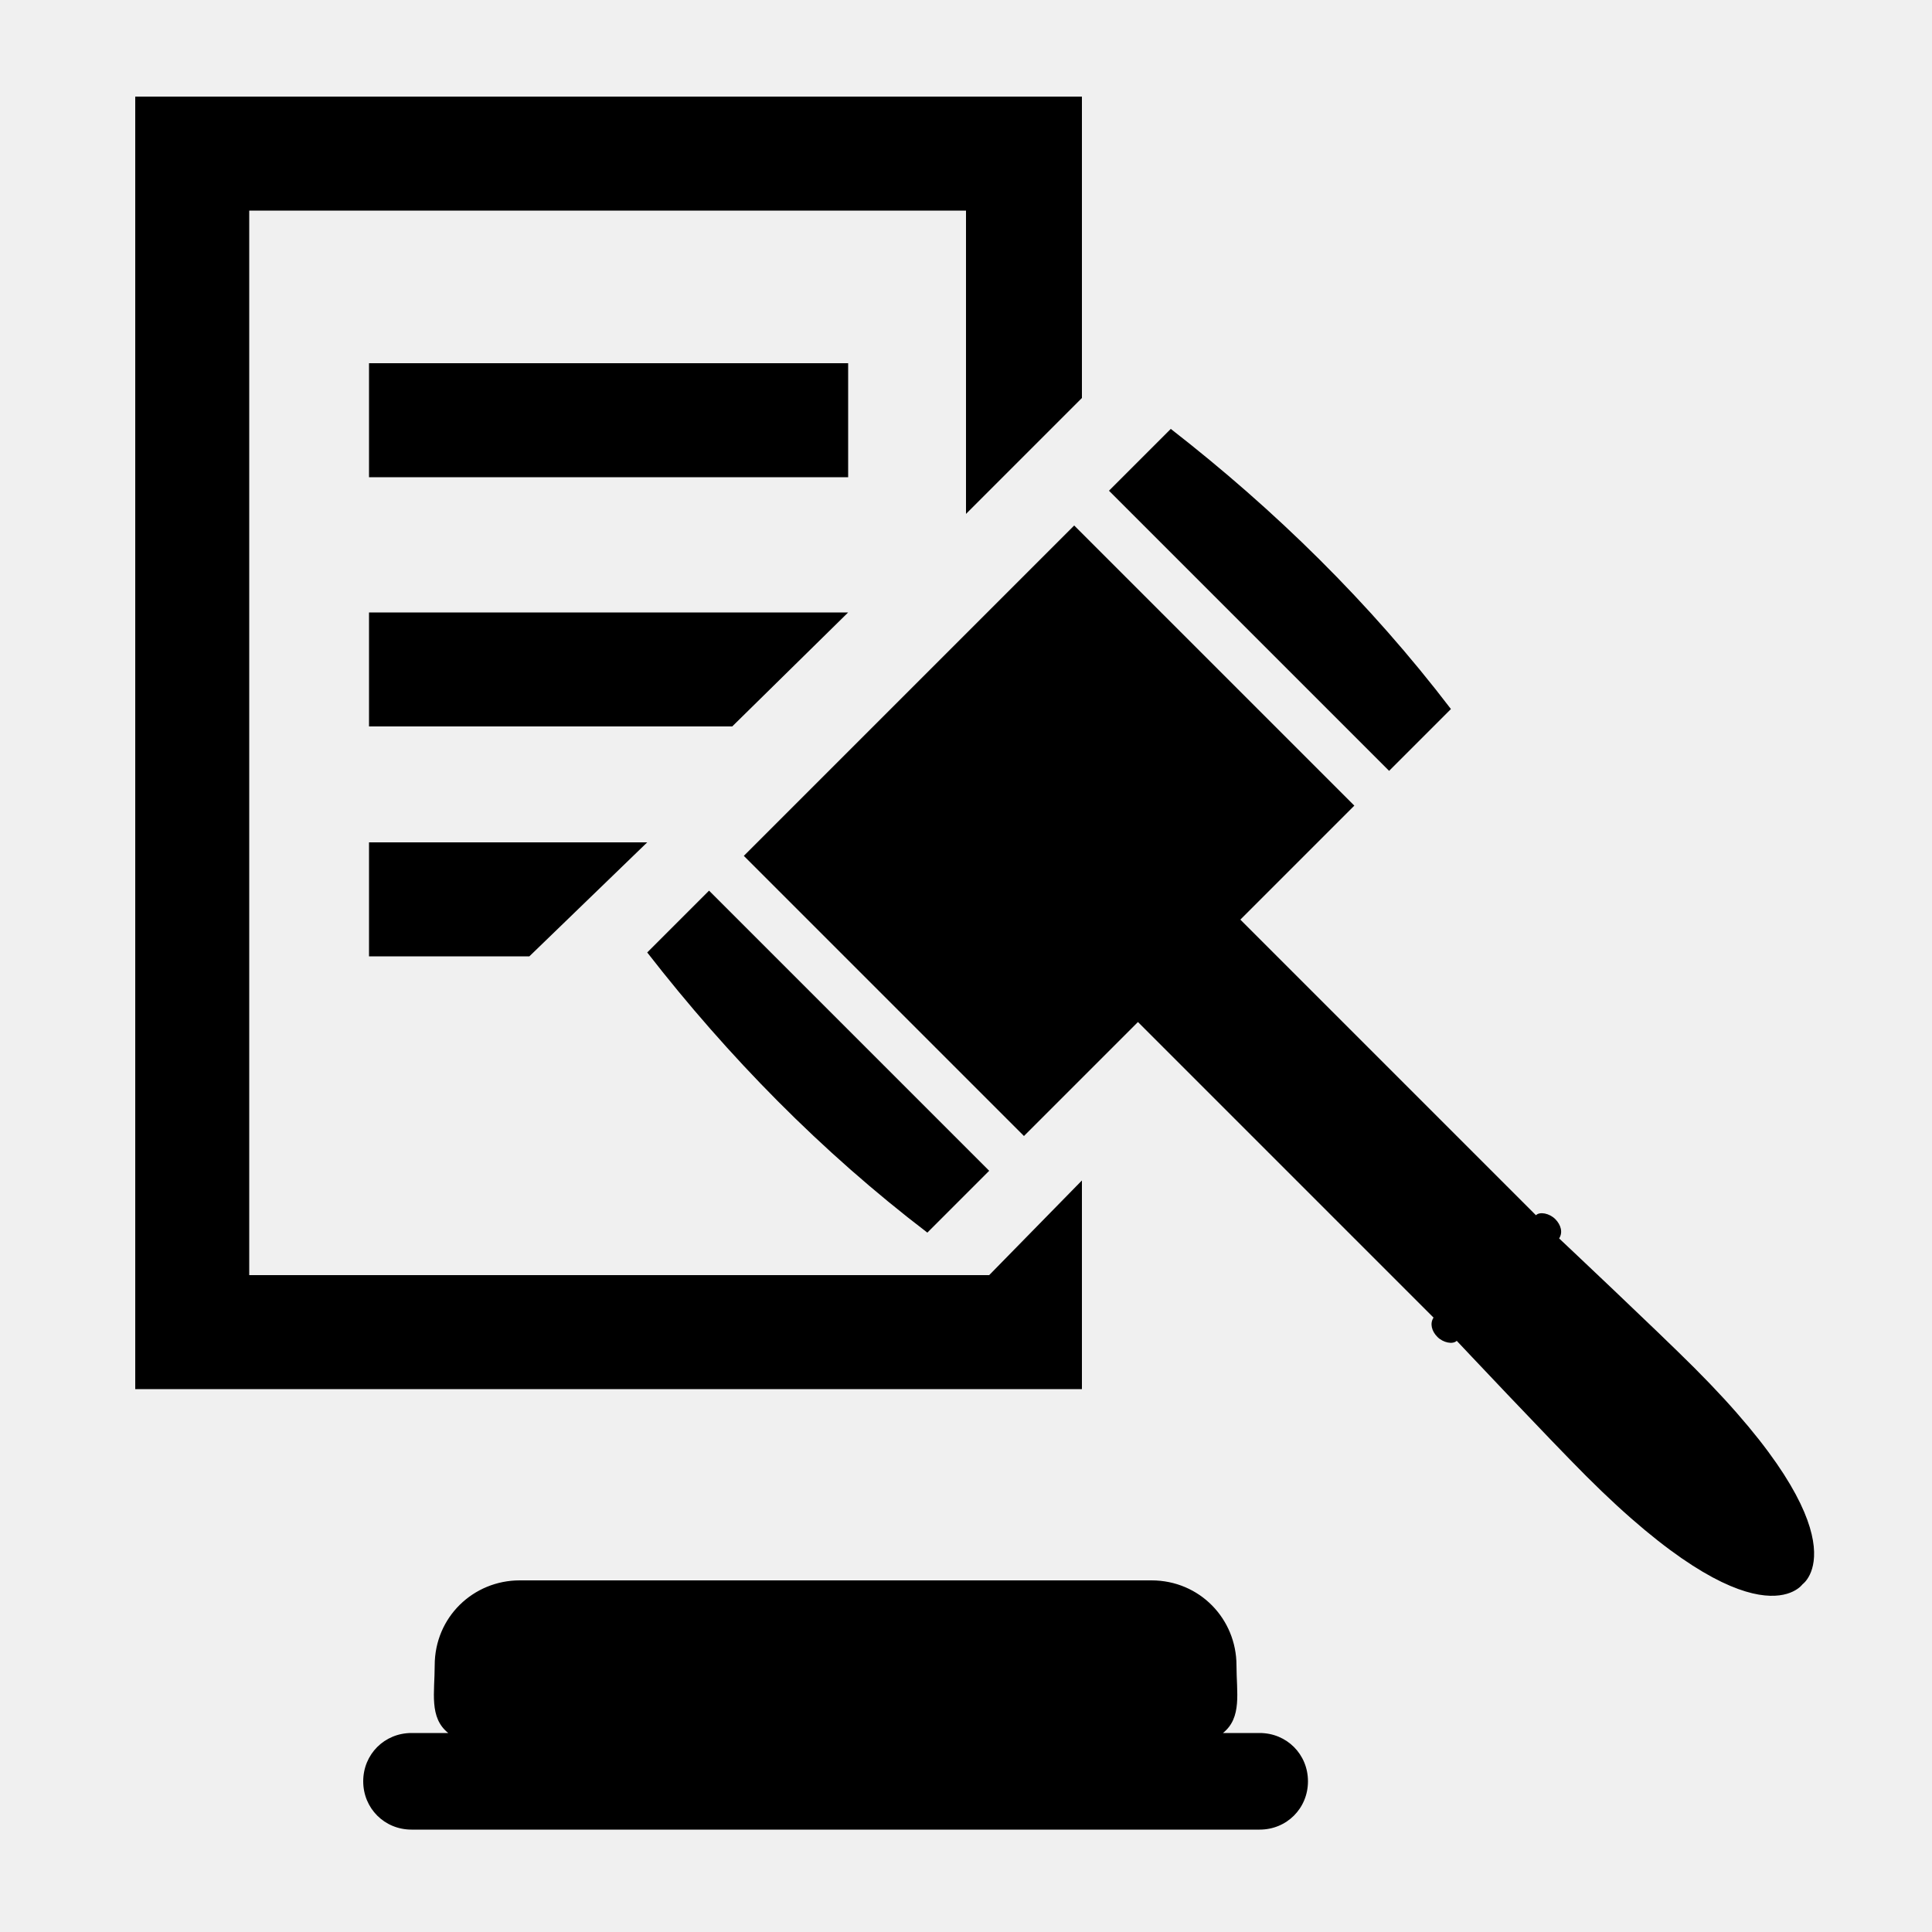
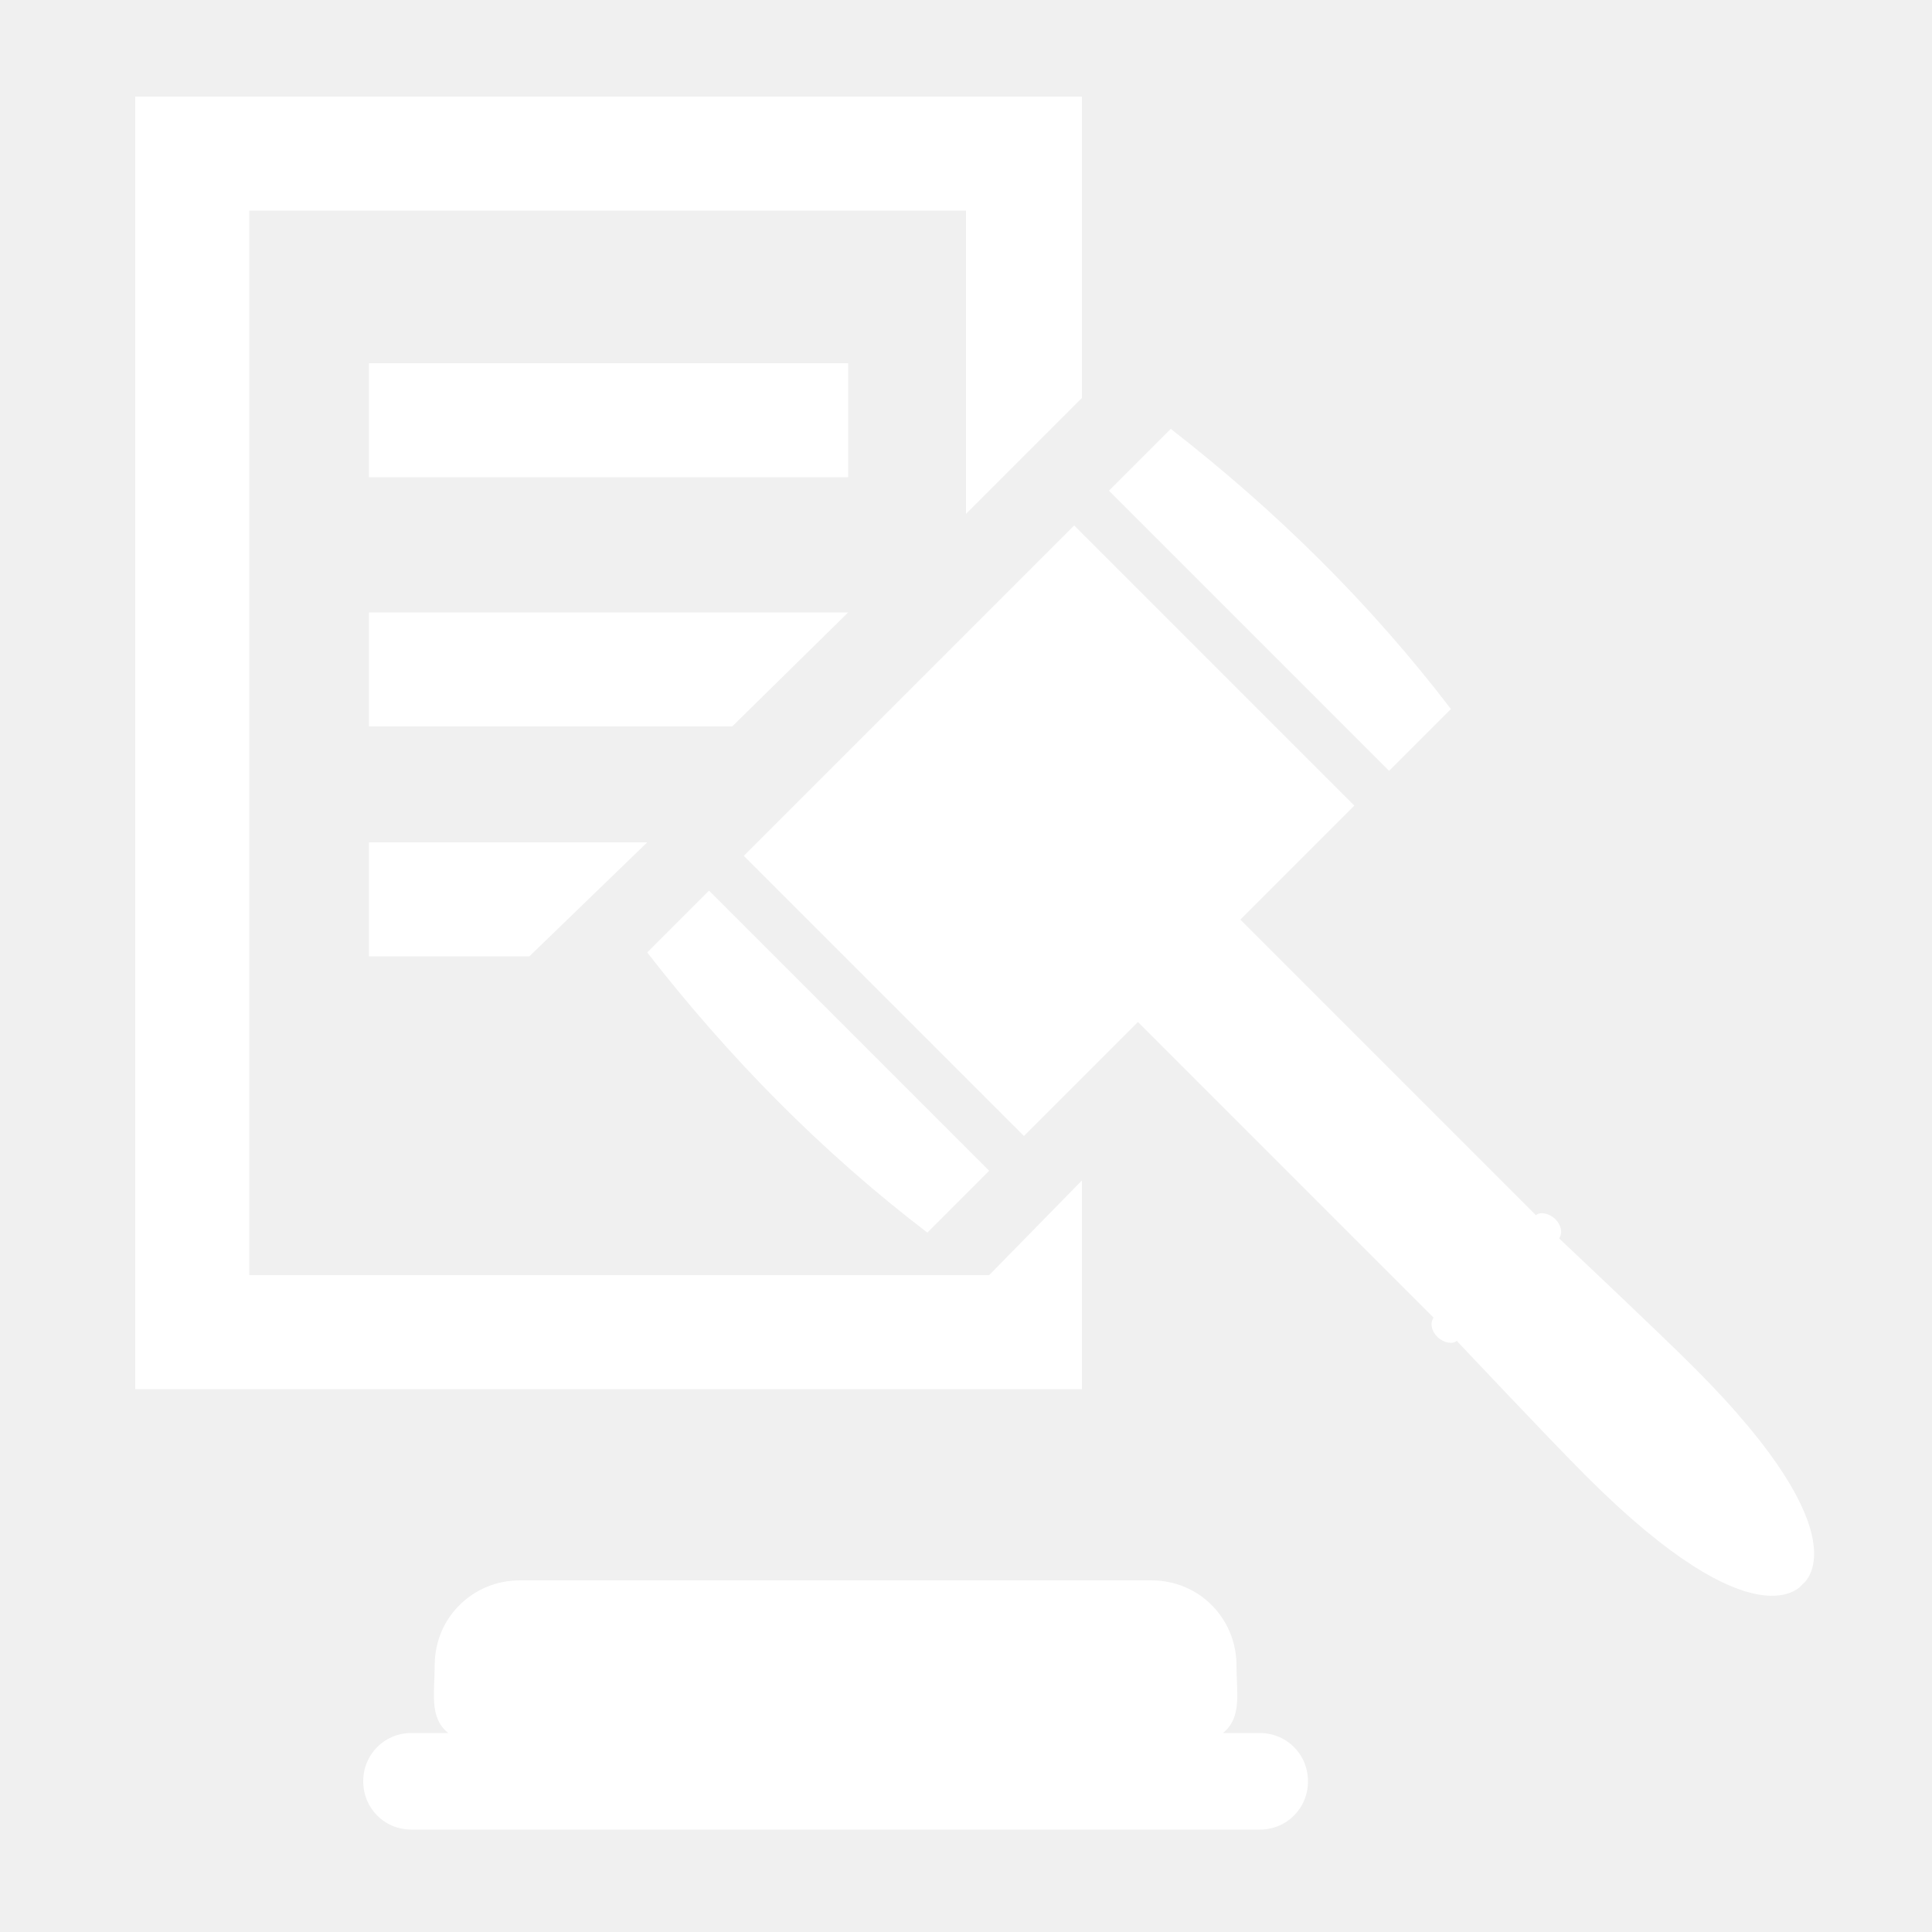
<svg xmlns="http://www.w3.org/2000/svg" version="1.1" id="Layer_1" x="0px" y="0px" viewBox="0 0 100 100" style="enable-background:new 0 0 100 100;" xml:space="preserve">
+   <style type="text/css">
+ 	.st0{fill:#FFFFFF;}
+ </style>
  <g>
-     <path d="M67.7,92.2c0,1.4-1.1,2.5-2.5,2.5H21.3c-1.4,0-2.5-1.1-2.5-2.5s1.1-2.5,2.5-2.5h1.9c-1-0.8-0.7-2.1-0.7-3.5   c0-2.5,2-4.4,4.4-4.4h32.7c2.5,0,4.4,2,4.4,4.4c0,1.4,0.3,2.7-0.7,3.5h1.9C66.6,89.7,67.7,90.8,67.7,92.2z M48,63.8   c1.1-1.1,2.1-2.1,3.2-3.2L36.7,46.1c-1.1,1.1-2.1,2.1-3.2,3.2C37.7,54.7,42.5,59.6,48,63.8z M53,58.8c2-2,3.9-3.9,5.9-5.9   l15.3,15.3c-0.2,0.3-0.1,0.7,0.2,1c0.3,0.3,0.8,0.4,1,0.2c0,0,4.8,5.1,6.7,7C91,85.3,93.3,82,93.3,82s3.3-2.3-5.6-11.2   c-1.9-1.9-7-6.7-7-6.7c0.2-0.3,0.1-0.7-0.2-1c-0.3-0.3-0.8-0.4-1-0.2L64.2,47.6c2-2,3.9-3.9,5.9-5.9L55.6,27.2   c-5.7,5.7-11.4,11.4-17.1,17.1L53,58.8z M60.6,22.2c-1.1,1.1-2.1,2.1-3.2,3.2l14.5,14.5c1.1-1.1,2.1-2.1,3.2-3.2   C70.9,31.2,66,26.4,60.6,22.2z M43.9,18.8H19.1v5.9h24.8V18.8z M43.9,31.7H19.1v5.9h18.8L43.9,31.7z M33.5,43.6H19.1v5.9h8.3   L33.5,43.6z M56,20.6V5L7,5c0.1,0.1,0.7,0.4,0.9,0.4c0.6,1,0,2.4,0,4.2c0,0.5-0.4,0.9-0.5,1.3H50v15.7L56,20.6z M7,5l0,66.9H56   V61.1L51.2,66H12.9l0-61h-2.5L7,5z" />
+     <path class="st0" d="M67.7,92.2c0,1.4-1.1,2.5-2.5,2.5H21.3c-1.4,0-2.5-1.1-2.5-2.5s1.1-2.5,2.5-2.5h1.9c-1-0.8-0.7-2.1-0.7-3.5   c0-2.5,2-4.4,4.4-4.4h32.7c2.5,0,4.4,2,4.4,4.4c0,1.4,0.3,2.7-0.7,3.5h1.9C66.6,89.7,67.7,90.8,67.7,92.2z M48,63.8   c1.1-1.1,2.1-2.1,3.2-3.2L36.7,46.1c-1.1,1.1-2.1,2.1-3.2,3.2C37.7,54.7,42.5,59.6,48,63.8z M53,58.8c2-2,3.9-3.9,5.9-5.9   l15.3,15.3c-0.2,0.3-0.1,0.7,0.2,1c0.3,0.3,0.8,0.4,1,0.2c0,0,4.8,5.1,6.7,7C91,85.3,93.3,82,93.3,82s3.3-2.3-5.6-11.2   c-1.9-1.9-7-6.7-7-6.7c0.2-0.3,0.1-0.7-0.2-1c-0.3-0.3-0.8-0.4-1-0.2L64.2,47.6c2-2,3.9-3.9,5.9-5.9L55.6,27.2   c-5.7,5.7-11.4,11.4-17.1,17.1L53,58.8z M60.6,22.2c-1.1,1.1-2.1,2.1-3.2,3.2l14.5,14.5c1.1-1.1,2.1-2.1,3.2-3.2   C70.9,31.2,66,26.4,60.6,22.2z M43.9,18.8H19.1v5.9h24.8V18.8z M43.9,31.7H19.1v5.9h18.8L43.9,31.7z M33.5,43.6H19.1v5.9h8.3   L33.5,43.6z M56,20.6V5H7c0.1,0.1,0.7,0.4,0.9,0.4c0.6,1,0,2.4,0,4.2c0,0.5-0.4,0.9-0.5,1.3H50v15.7L56,20.6z M7,5v66.9h49V61.1   L51.2,66H12.9V5h-2.5H7z" />
  </g>
</svg>
